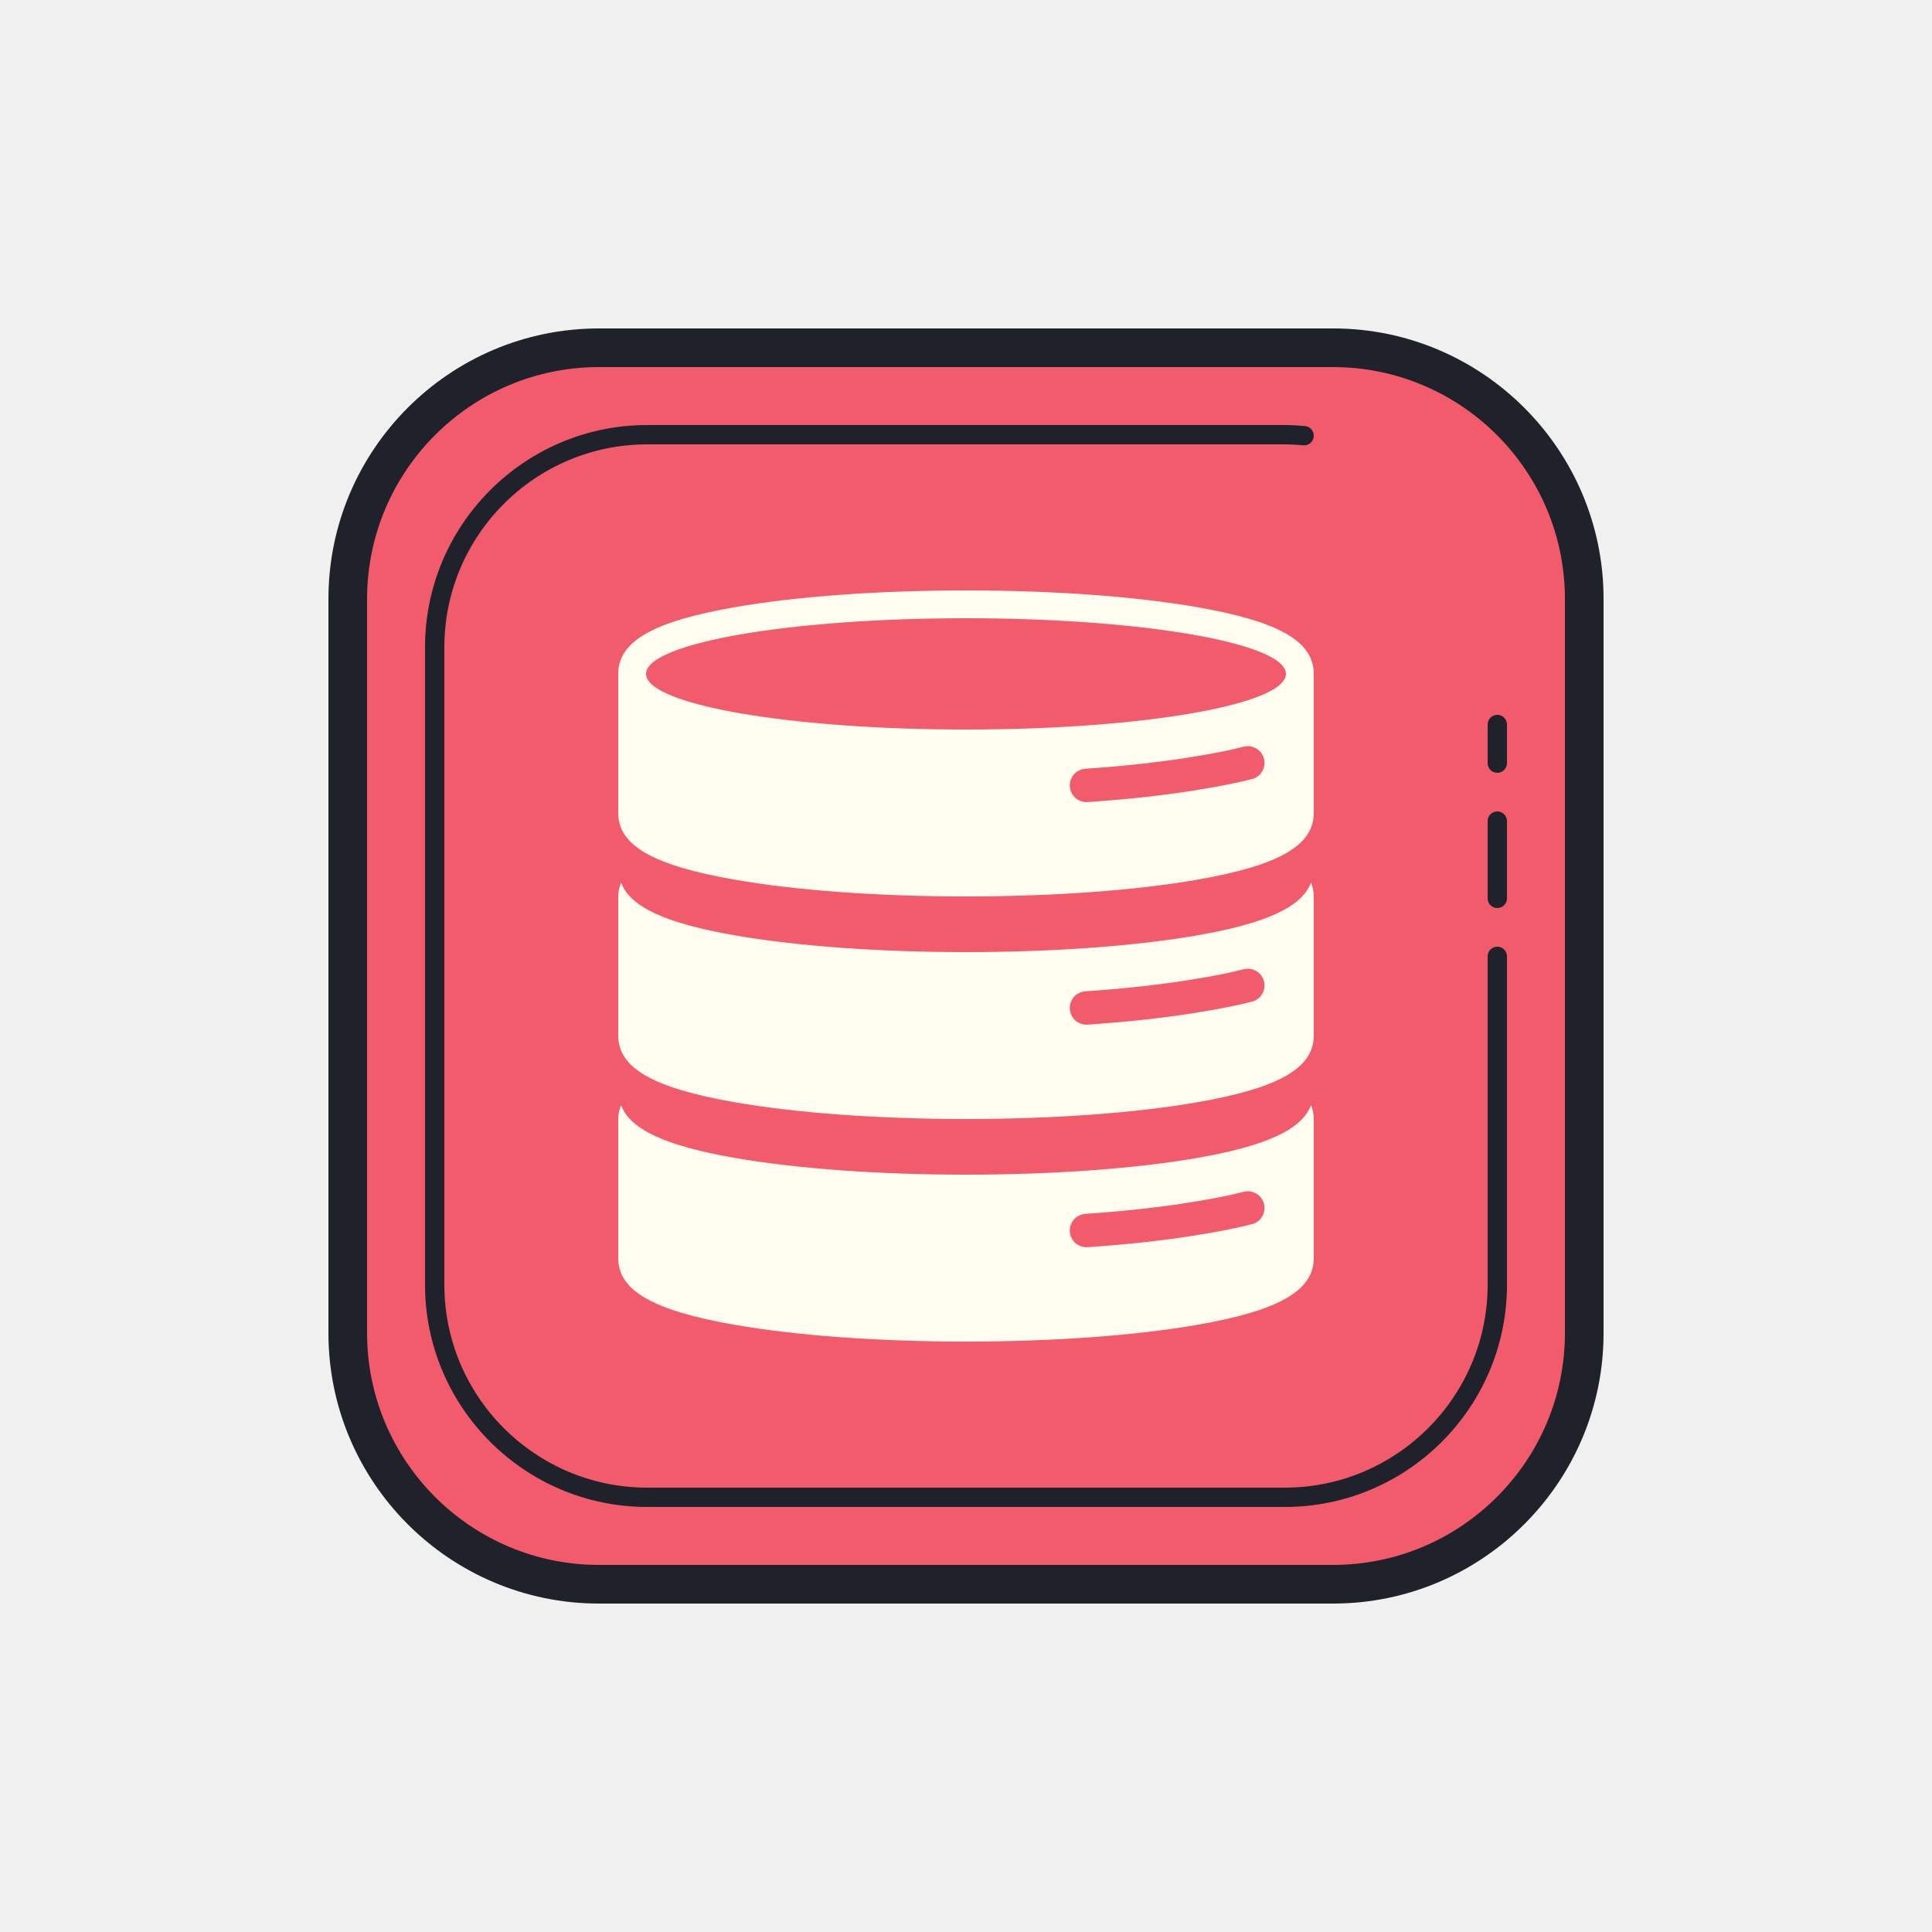
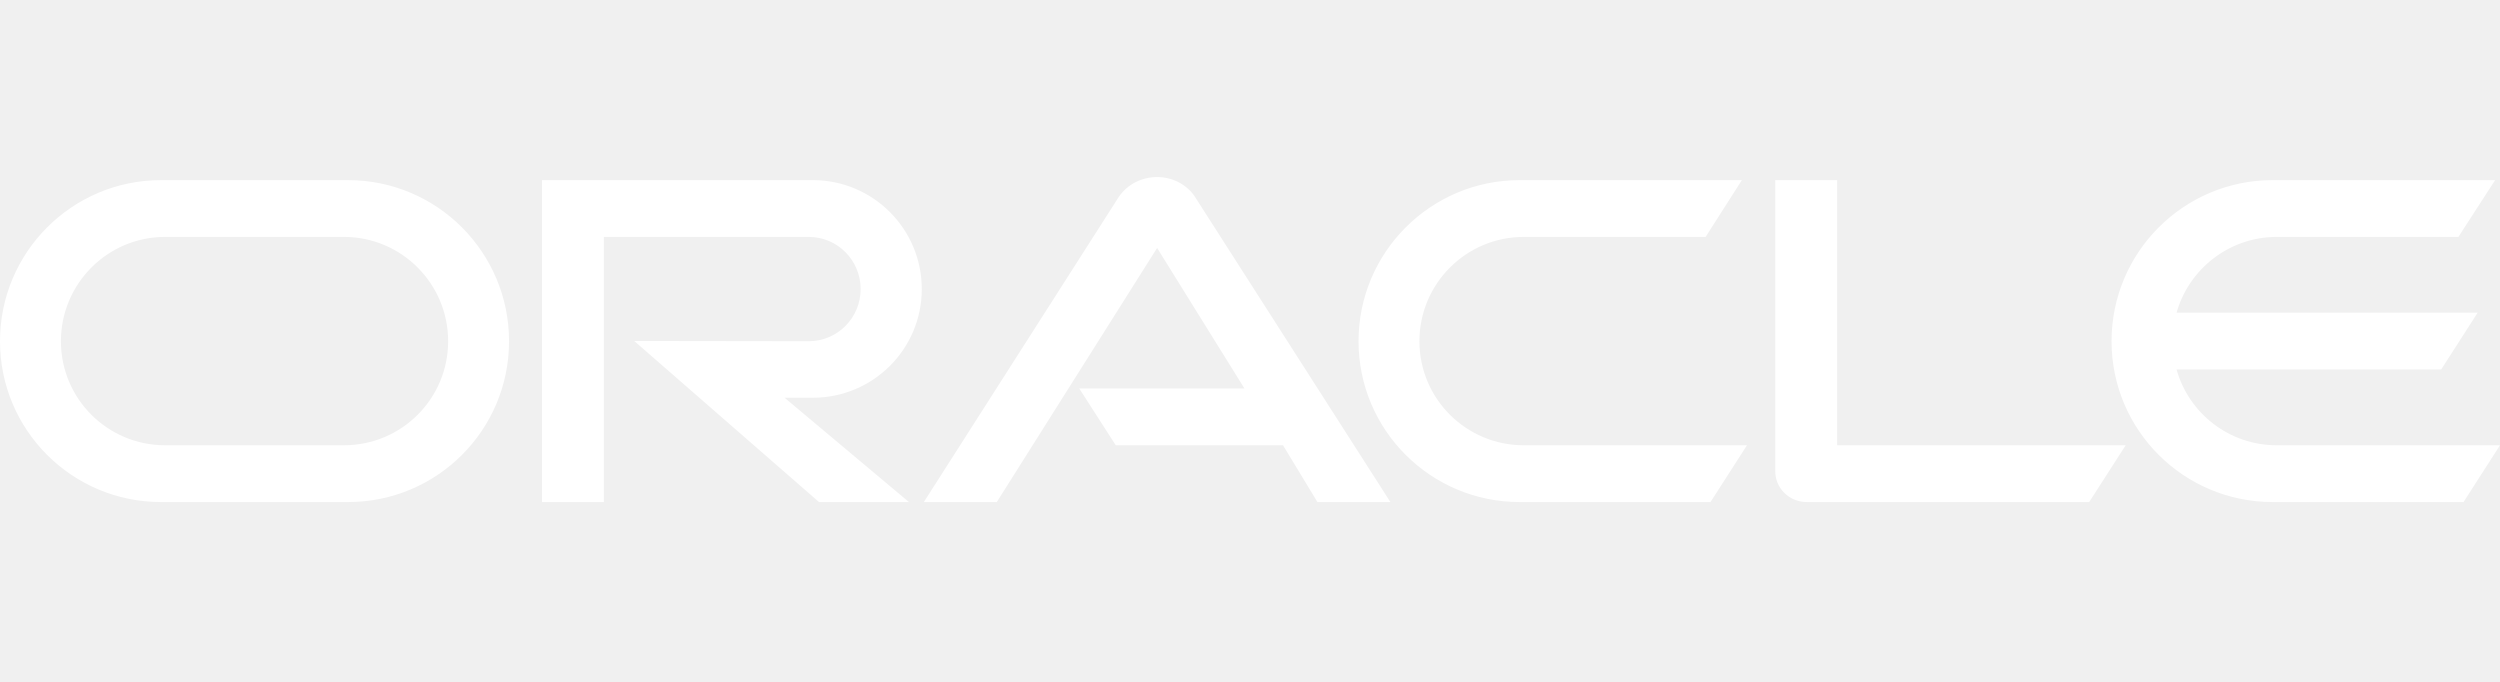
- <svg xmlns="http://www.w3.org/2000/svg" x="0px" y="0px" width="100" height="100" viewBox="0 0 100 100" style=" fill:#000000;">
-   <path fill="#f15b6c" d="M69,82H31c-7.18,0-13-5.82-13-13V31c0-7.18,5.82-13,13-13h38c7.18,0,13,5.82,13,13v38 C82,76.18,76.18,82,69,82z" />
-   <path fill="#1f212b" d="M66.5,78h-33C27.159,78,22,72.841,22,66.5v-33C22,27.159,27.159,22,33.5,22h33 c0.353,0,0.701,0.021,1.046,0.053c0.275,0.025,0.477,0.269,0.452,0.544c-0.025,0.274-0.258,0.476-0.544,0.452 C67.139,23.02,66.822,23,66.5,23h-33C27.71,23,23,27.71,23,33.5v33C23,72.29,27.71,77,33.5,77h33C72.29,77,77,72.29,77,66.5v-17 c0-0.276,0.224-0.5,0.5-0.5s0.5,0.224,0.5,0.5v17C78,72.841,72.841,78,66.5,78z M77.5,40c-0.276,0-0.5-0.224-0.5-0.5v-2 c0-0.276,0.224-0.5,0.5-0.5s0.5,0.224,0.5,0.5v2C78,39.776,77.776,40,77.5,40z M77.5,47c-0.276,0-0.5-0.224-0.5-0.5v-4 c0-0.276,0.224-0.5,0.5-0.5s0.5,0.224,0.5,0.5v4C78,46.776,77.776,47,77.5,47z" />
-   <path fill="#1f212b" d="M69,83H31c-7.72,0-14-6.28-14-14V31c0-7.72,6.28-14,14-14h38c7.72,0,14,6.28,14,14v38 C83,76.72,76.72,83,69,83z M31,19c-6.617,0-12,5.383-12,12v38c0,6.617,5.383,12,12,12h38c6.617,0,12-5.383,12-12V31 c0-6.617-5.383-12-12-12H31z" />
-   <path fill="#fefdef" d="M61.957,48.415C58.749,48.972,54.504,49.28,50,49.28c-4.503,0-8.749-0.308-11.955-0.865 c-3.593-0.625-5.423-1.467-5.901-2.735C32.058,45.908,32,46.144,32,46.4v7.2c0,1.685,1.809,2.719,6.045,3.455 C41.25,57.612,45.497,57.92,50,57.92c4.504,0,8.749-0.308,11.958-0.865C66.192,56.319,68,55.285,68,53.6v-7.2 c0-0.256-0.056-0.492-0.141-0.72C67.38,46.948,65.549,47.79,61.957,48.415" />
-   <path fill="#fefdef" d="M61.957,59.935C58.749,60.492,54.504,60.8,50,60.8c-4.503,0-8.749-0.308-11.955-0.865 c-3.593-0.625-5.423-1.467-5.901-2.735C32.058,57.428,32,57.664,32,57.92v7.2c0,1.685,1.809,2.719,6.045,3.455 C41.25,69.132,45.497,69.44,50,69.44c4.504,0,8.749-0.308,11.958-0.865C66.192,67.839,68,66.805,68,65.12v-7.2 c0-0.256-0.056-0.492-0.141-0.72C67.38,58.467,65.549,59.31,61.957,59.935" />
-   <path fill="#fefdef" d="M61.958,31.425C58.75,30.867,54.504,30.56,50,30.56c-4.503,0-8.749,0.307-11.956,0.865 C33.809,32.161,32,33.195,32,34.88v7.2c0,1.685,1.809,2.719,6.044,3.455C41.251,46.093,45.497,46.4,50,46.4 c4.504,0,8.749-0.307,11.958-0.865C66.193,44.798,68,43.765,68,42.08v-7.2C68,33.195,66.193,32.161,61.958,31.425z M50,32 c9.147,0,16.56,1.29,16.56,2.88S59.147,37.76,50,37.76c-9.145,0-16.56-1.29-16.56-2.88S40.855,32,50,32z" />
-   <path fill="#f15b6c" d="M56.235,41.517c-0.45,0-0.83-0.349-0.861-0.805c-0.032-0.476,0.327-0.889,0.804-0.921 c2.217-0.151,4.207-0.379,5.914-0.676c0.606-0.104,1.434-0.247,2.278-0.465c0.456-0.12,0.933,0.158,1.053,0.621 c0.119,0.462-0.159,0.933-0.621,1.052c-0.913,0.236-1.781,0.385-2.415,0.495c-1.765,0.307-3.814,0.542-6.092,0.697 C56.275,41.516,56.255,41.517,56.235,41.517z" />
-   <path fill="#f15b6c" d="M56.235,53.037c-0.45,0-0.83-0.349-0.861-0.805c-0.032-0.476,0.327-0.889,0.804-0.921 c2.212-0.151,4.202-0.379,5.914-0.676c0.606-0.104,1.434-0.247,2.278-0.465c0.456-0.121,0.933,0.157,1.053,0.621 c0.119,0.462-0.159,0.933-0.621,1.052c-0.913,0.236-1.781,0.385-2.415,0.495c-1.77,0.308-3.819,0.542-6.092,0.697 C56.275,53.036,56.255,53.037,56.235,53.037z" />
-   <path fill="#f15b6c" d="M56.235,64.556c-0.45,0-0.83-0.35-0.861-0.806c-0.032-0.476,0.327-0.888,0.804-0.92 c2.211-0.151,4.201-0.378,5.914-0.676c0.606-0.104,1.434-0.247,2.278-0.465c0.456-0.12,0.933,0.158,1.053,0.621 c0.119,0.462-0.159,0.933-0.621,1.052c-0.913,0.236-1.781,0.385-2.415,0.495c-1.771,0.308-3.821,0.542-6.092,0.697 C56.275,64.555,56.255,64.556,56.235,64.556z" />
+ <svg xmlns="http://www.w3.org/2000/svg" width="1200" height="327" viewBox="0 0 512 67" preserveAspectRatio="xMidYMid">
+   <path d="M221.034 43.303h33.832l-17.889-28.781-32.833 52.037h-14.942l39.935-62.508c1.736-2.525 4.63-4.051 7.84-4.051 3.104 0 5.998 1.473 7.682 3.946l40.093 62.613H269.81l-7.05-11.628h-34.253l-7.472-11.628zM376.251 54.93V.631h-12.68v59.614c0 1.631.631 3.21 1.841 4.42s2.841 1.894 4.63 1.894h57.825l7.472-11.628H376.25zm-209.78-9.734c12.313 0 22.31-9.944 22.31-22.256 0-12.313-9.997-22.31-22.31-22.31h-55.473V66.56h12.676v-54.3h41.956c5.893 0 10.628 4.789 10.628 10.682 0 5.892-4.735 10.68-10.628 10.68l-35.747-.052 37.851 32.99h18.416l-25.466-21.362h5.788zM32.97 66.559C14.77 66.56 0 51.827 0 33.622 0 15.416 14.77.632 32.97.632h38.32c18.204 0 32.963 14.784 32.963 32.99 0 18.205-14.759 32.937-32.964 32.937H32.97zm37.468-11.628c11.791 0 21.341-9.524 21.341-21.31 0-11.785-9.55-21.361-21.341-21.361h-36.62c-11.787 0-21.342 9.576-21.342 21.362 0 11.785 9.555 21.309 21.341 21.309h36.62zm240.78 11.628c-18.204 0-32.99-14.732-32.99-32.937 0-18.206 14.786-32.99 32.99-32.99h45.514l-7.42 11.628H312.06c-11.786 0-21.362 9.576-21.362 21.362 0 11.785 9.576 21.309 21.362 21.309h45.723l-7.472 11.628h-39.093zm155.06-11.628c-9.734 0-17.995-6.524-20.52-15.522h54.194l7.471-11.628h-61.665c2.525-8.945 10.786-15.521 20.52-15.521h37.2L511 .63h-45.565c-18.205 0-32.99 14.785-32.99 32.99 0 18.206 14.785 32.938 32.99 32.938h39.094L512 54.931h-45.723z" fill="#ffffff" />
</svg>
